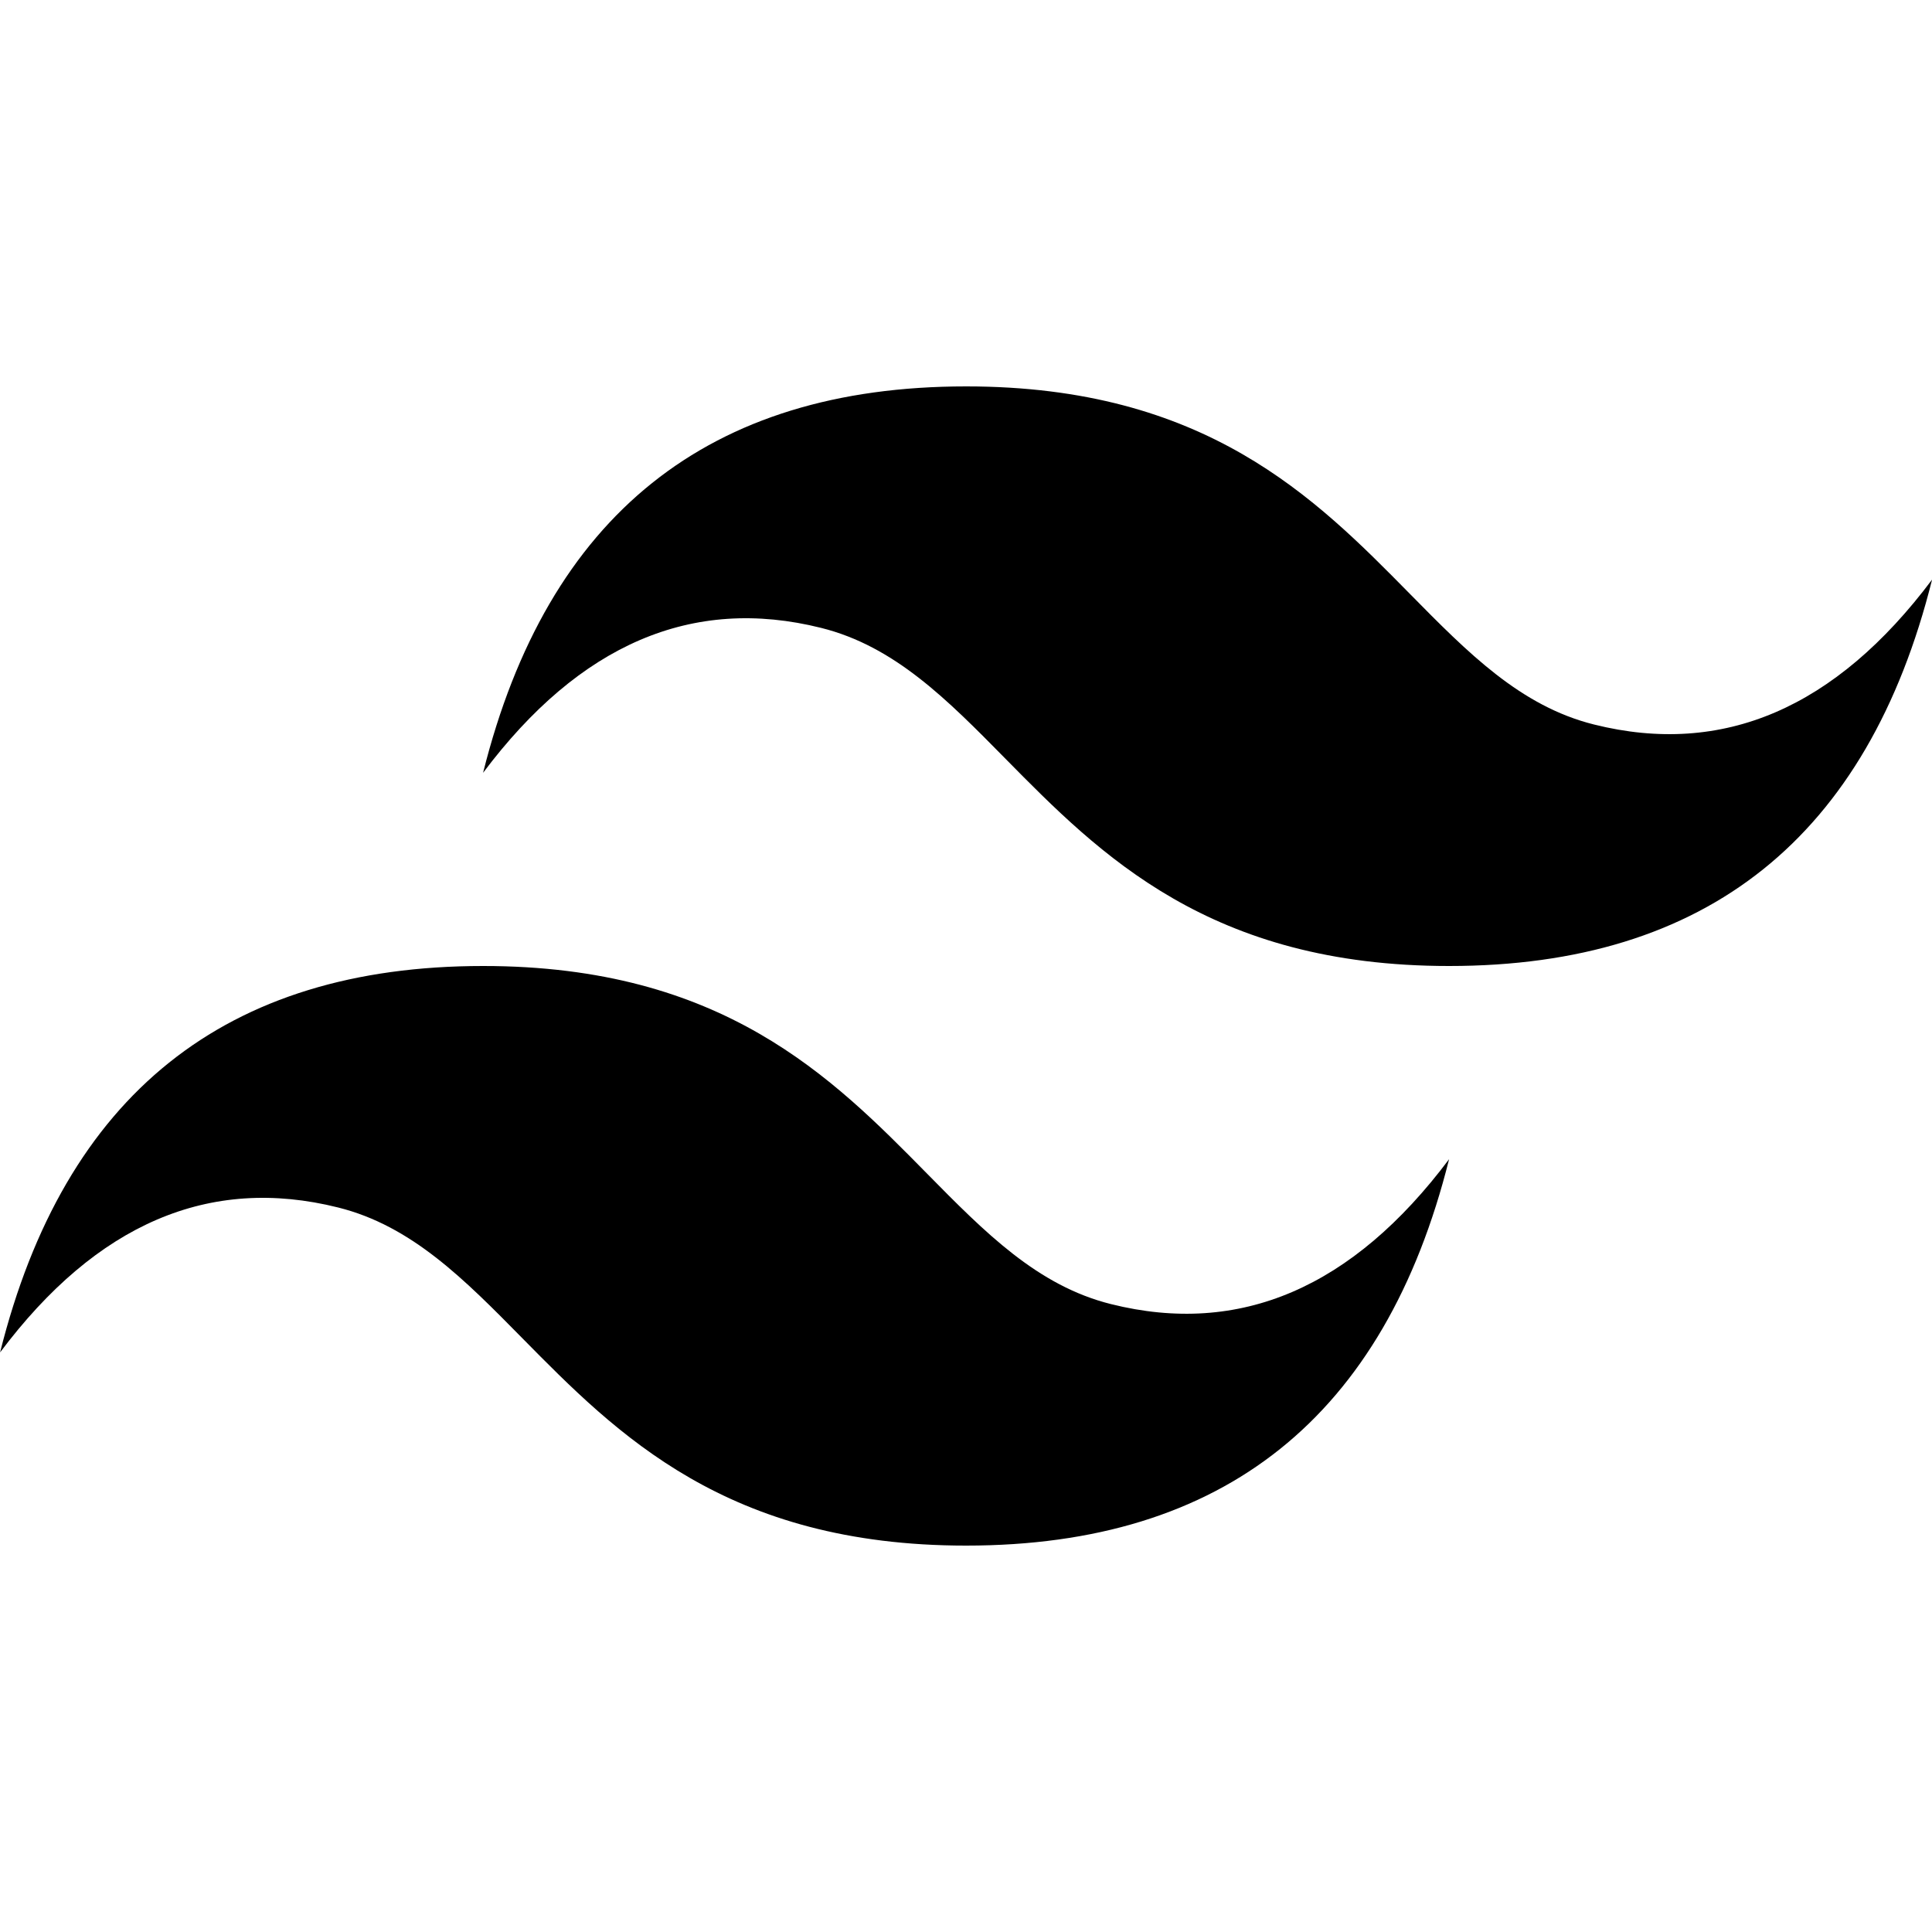
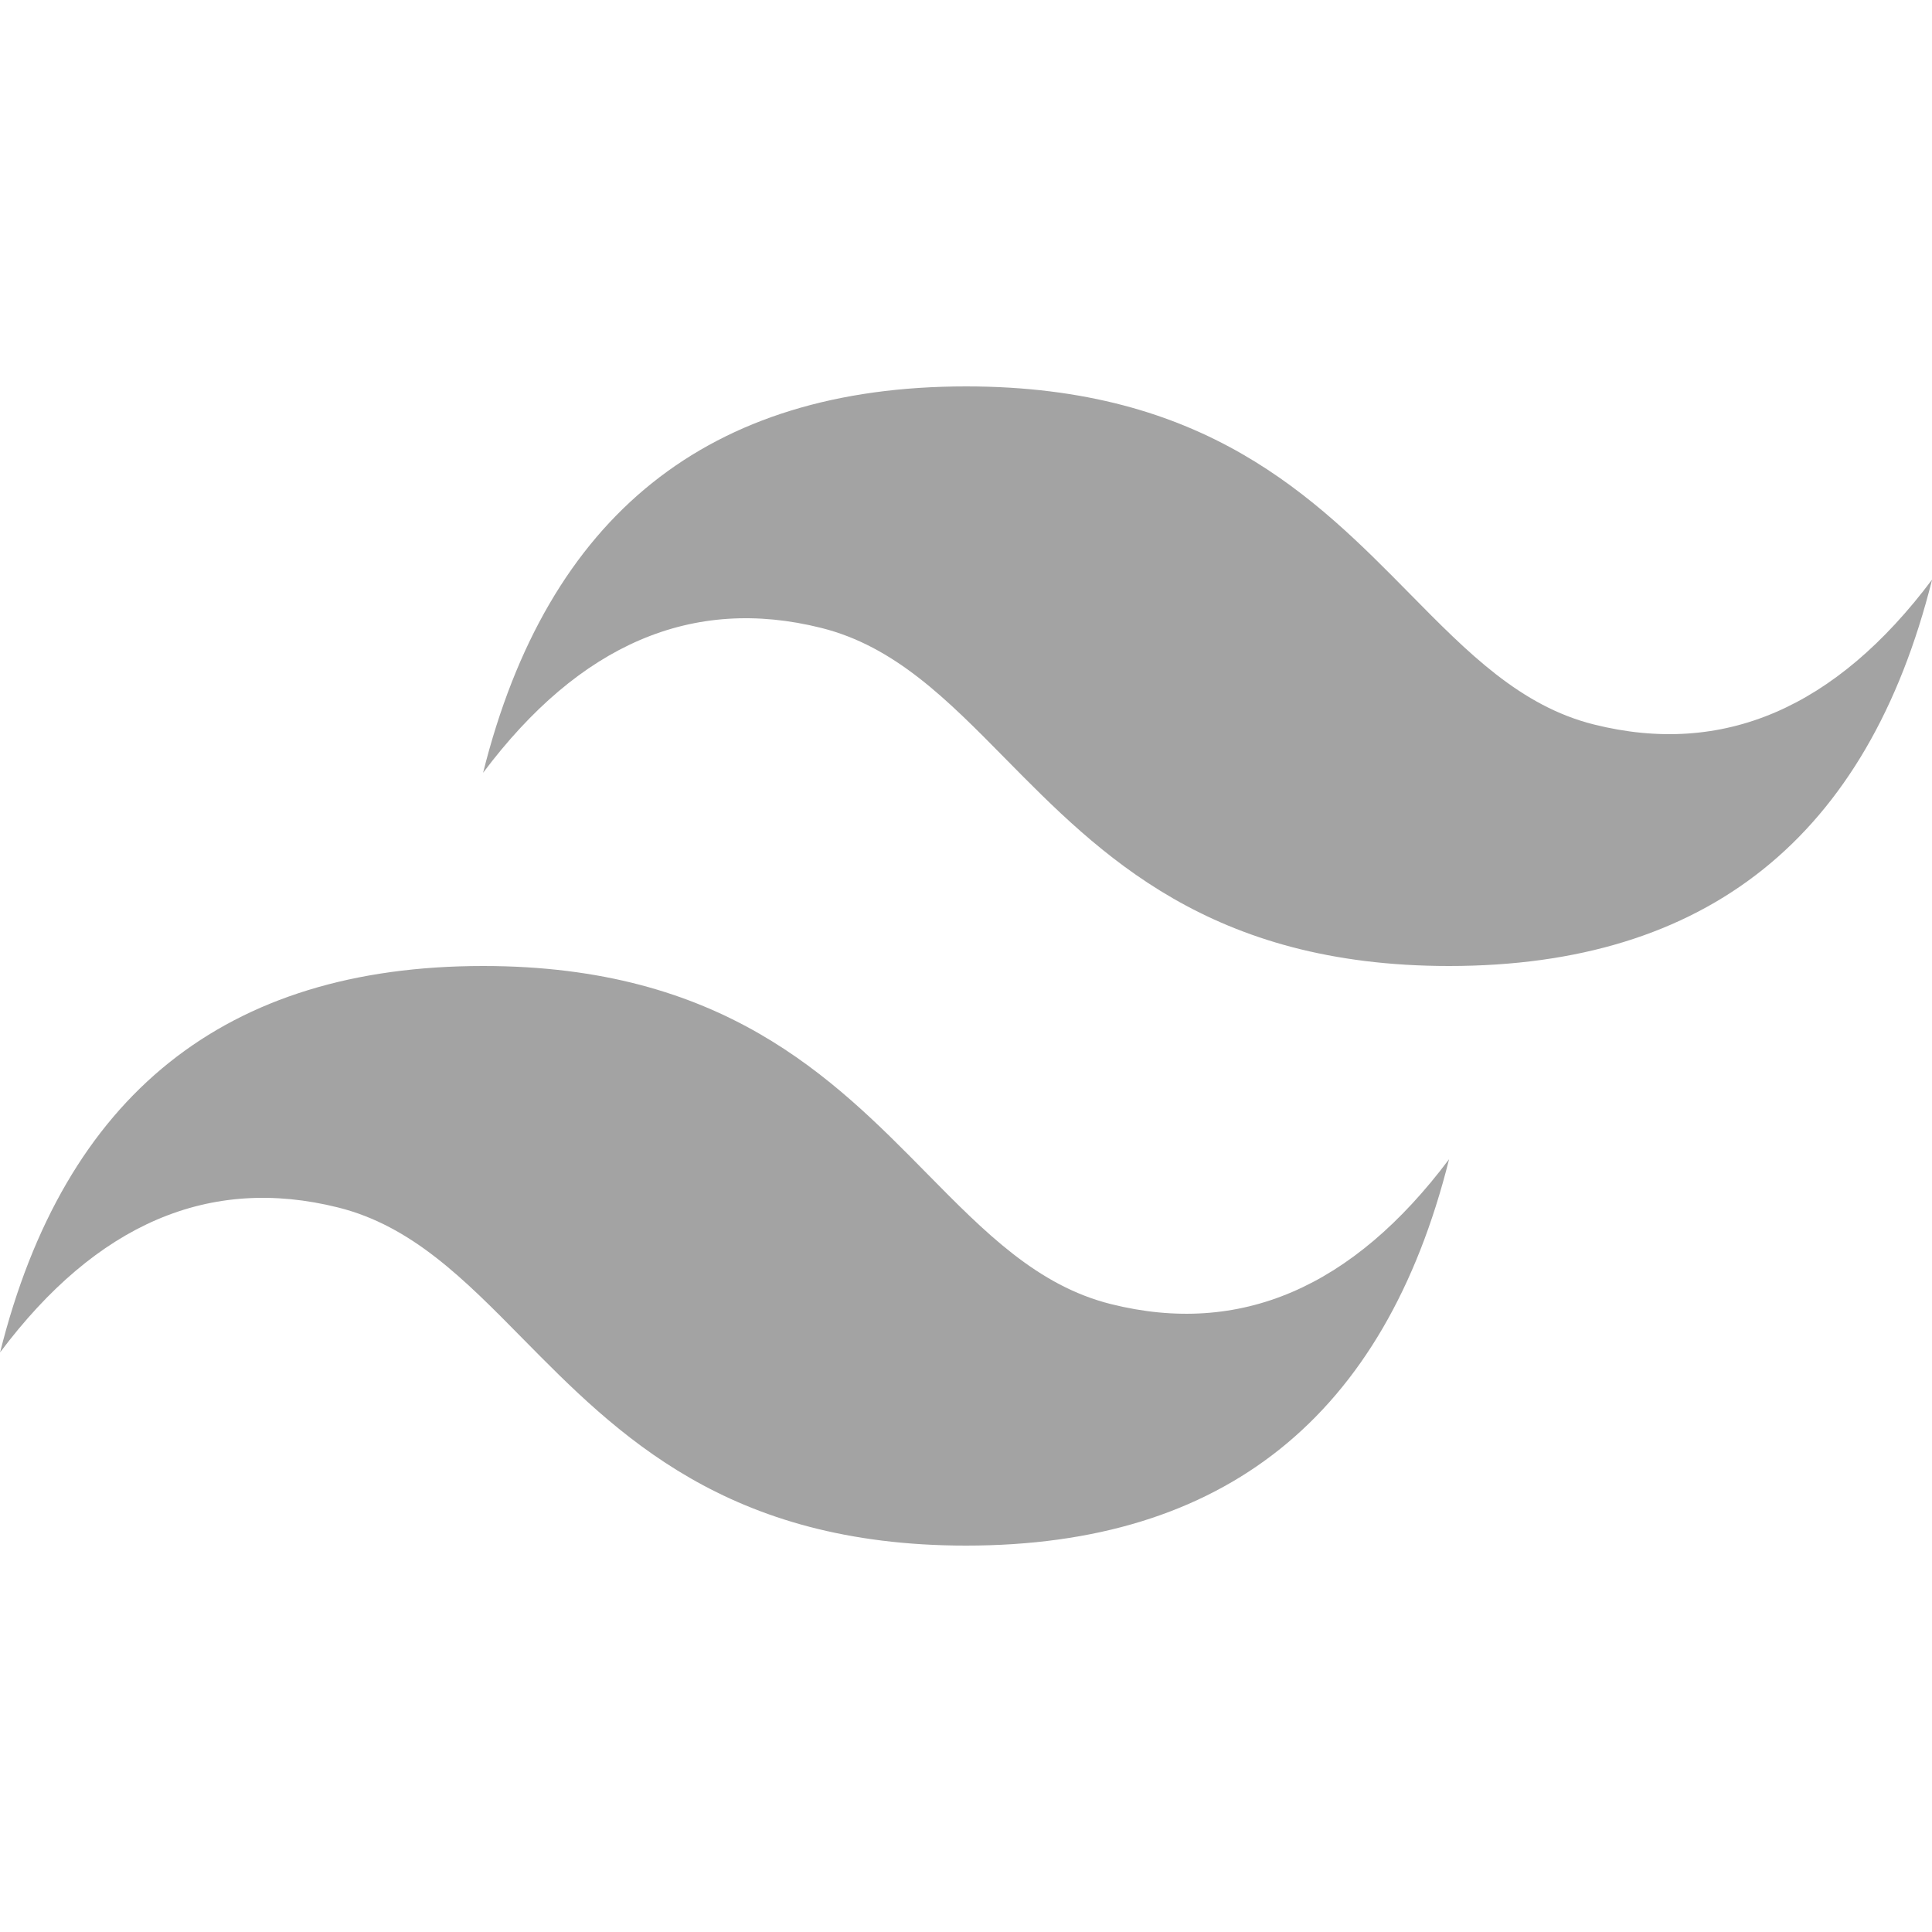
- <svg xmlns="http://www.w3.org/2000/svg" fill="#000000" width="100px" height="100px" viewBox="0 0 24 24" role="img">
+ <svg xmlns="http://www.w3.org/2000/svg" fill="#a3a3a3" width="100" height="100" viewBox="0 0 24 24" role="img">
  <path d="M12.001,4.8c-3.2,0-5.2,1.6-6,4.8c1.2-1.6,2.6-2.2,4.2-1.8c0.913,0.228,1.565,0.89,2.288,1.624 C13.666,10.618,15.027,12,18.001,12c3.2,0,5.2-1.6,6-4.8c-1.2,1.6-2.6,2.2-4.2,1.8c-0.913-0.228-1.565-0.89-2.288-1.624 C16.337,6.182,14.976,4.8,12.001,4.8z M6.001,12c-3.2,0-5.2,1.6-6,4.8c1.2-1.6,2.6-2.2,4.2-1.8c0.913,0.228,1.565,0.89,2.288,1.624 c1.177,1.194,2.538,2.576,5.512,2.576c3.2,0,5.2-1.6,6-4.8c-1.2,1.6-2.6,2.2-4.2,1.8c-0.913-0.228-1.565-0.89-2.288-1.624 C10.337,13.382,8.976,12,6.001,12z" />
</svg>
